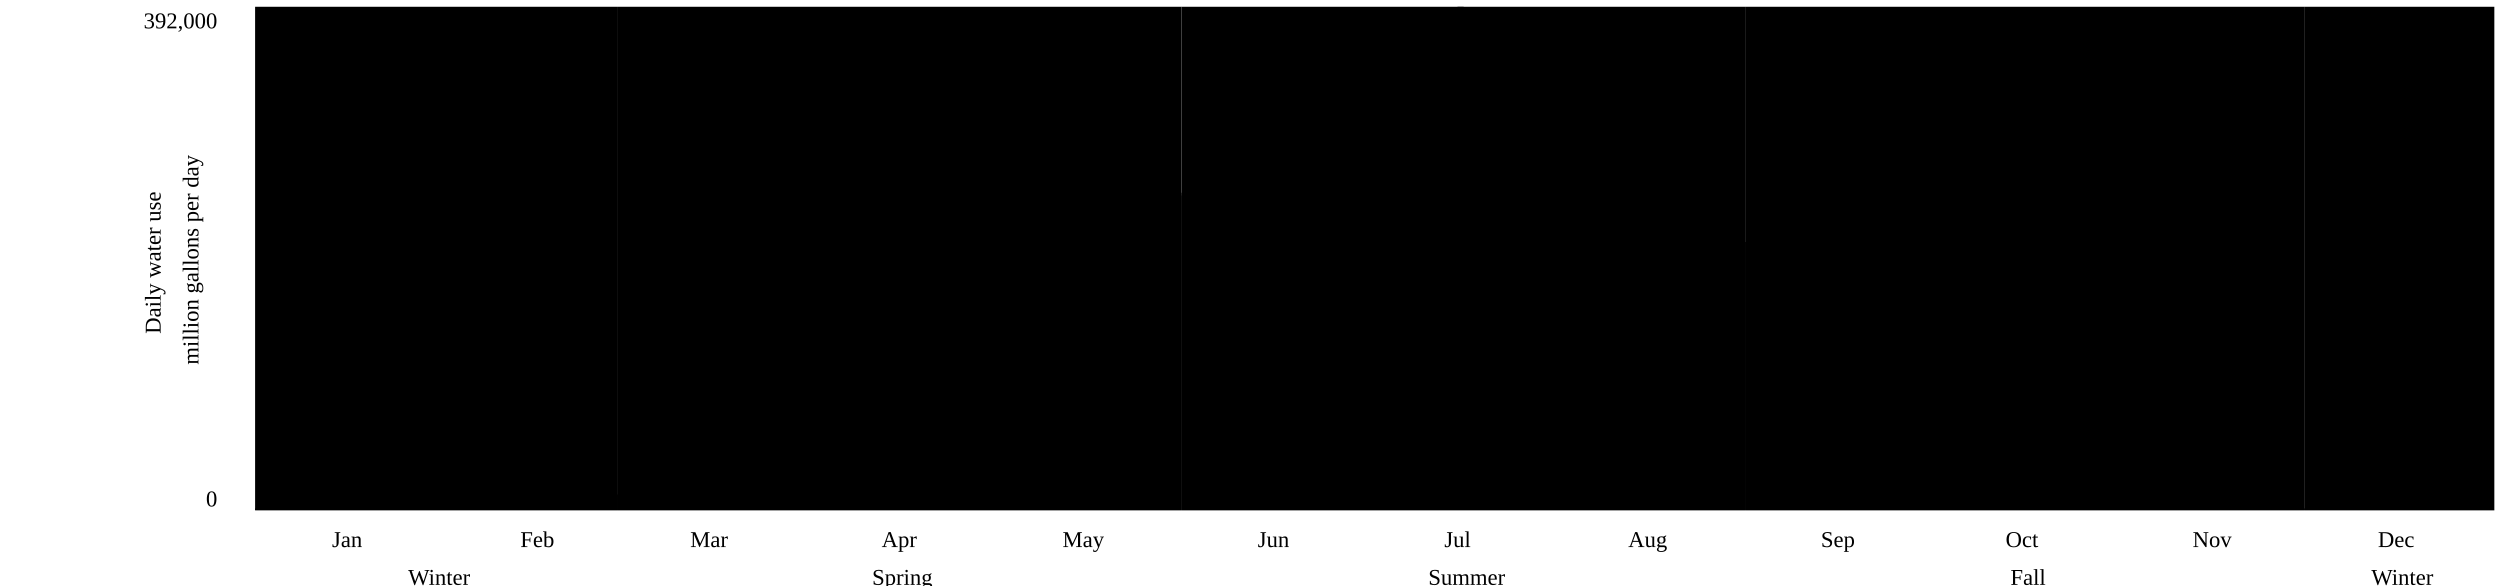
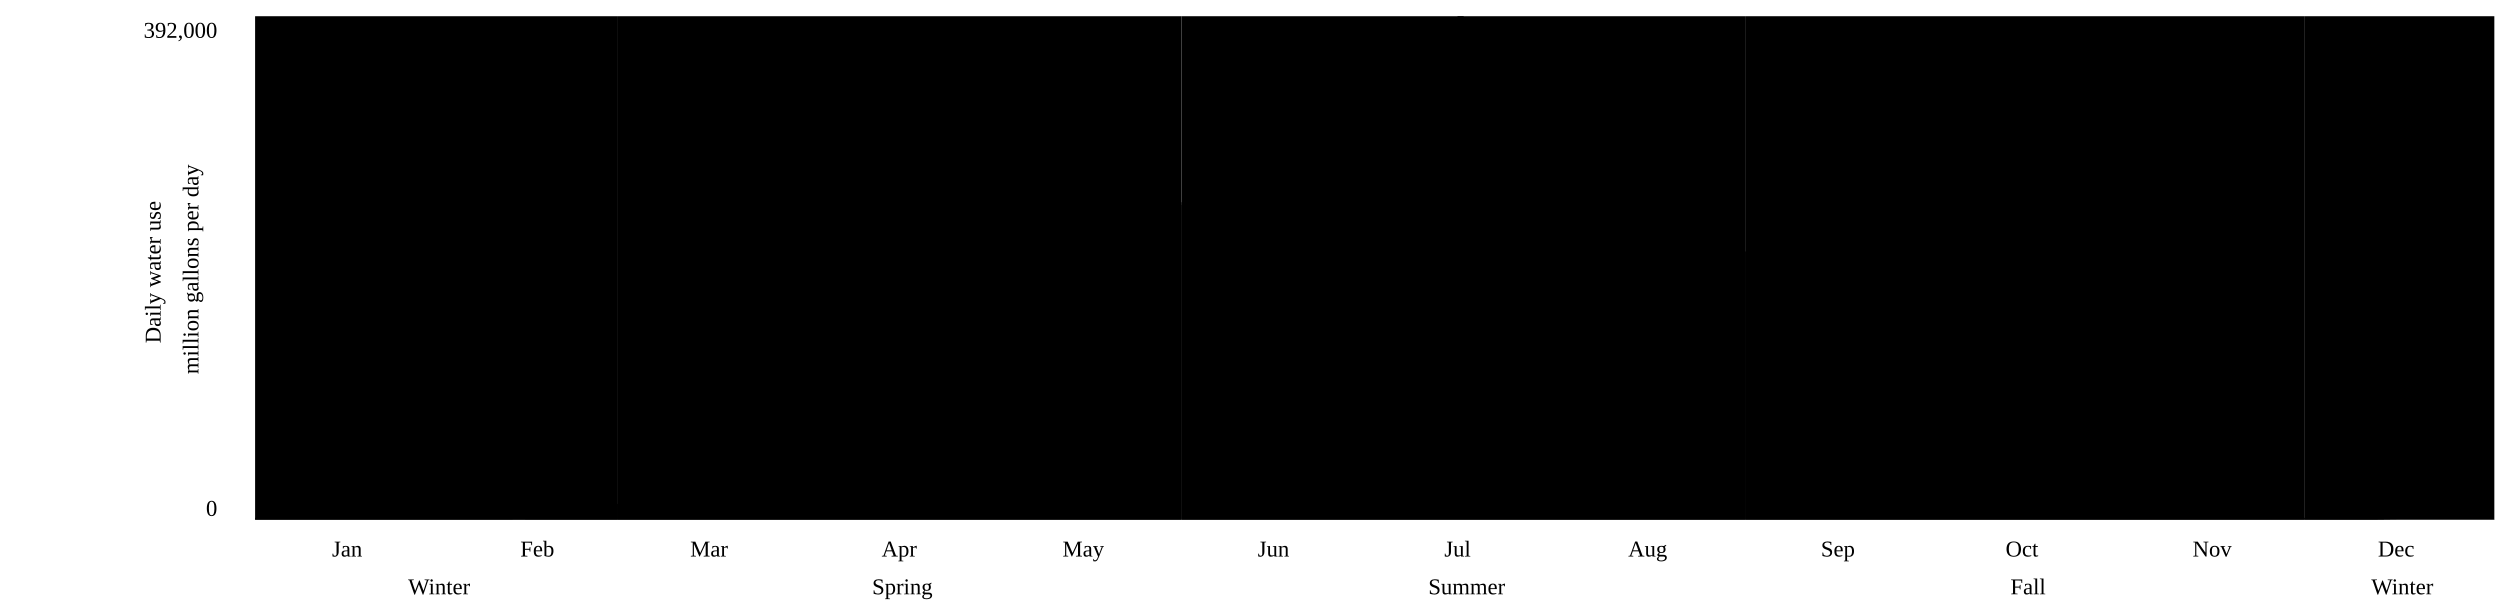
- <svg xmlns="http://www.w3.org/2000/svg" viewBox="-135 -5 1323 310" preserveAspectRatio="xMidYMid meet" id="svg-wu-bars-ir" version="1.1">
+ <svg xmlns="http://www.w3.org/2000/svg" viewBox="-135 -10 1323 320" preserveAspectRatio="xMidYMid meet" id="svg-wu-bars-ir" version="1.1">
  <g id="winterGroup" transform="translate(0 265) scale(3.24658 0.00068)">
    <path d="M0,0 v-1393 h1 v0 h1 v0 h1 v0 h1 v0 h1 v0 h1 v0 h1 v0 h1 v0 h1 v0 h1 v0 h1 v0 h1 v0 h1 v0 h1 v0 h1 v0 h1 v34 h1 v34 h1 v34 h1 v34 h1 v34 h1 v34 h1 v34 h1 v34 h1 v34 h1 v34 h1 v34 h1 v34 h1 v34 h1 v34 h1 v34 h1 v34 h1 v34 h1 v34 h1 v34 h1 v34 h1 v34 h1 v34 h1 v34 h1 v34 h1 v34 h1 v34 h1 v34 h1 v34 h1 v-737 h1 v-737 h1 v-737 h1 v-737 h1 v-737 h1 v-737 h1 v-737 h1 v-737 h1 v-737 h1 v-737 h1 v-737 h1 v-737 h1 v-737 h1 v-737 h1 v-737 h1 v11503Z" class="wu-bars" />
    <path d="M0,0 v-391786.467 h59 v391786.467 Z" class="wu-bars-hover" id="winter" />
  </g>
  <g id="springGroup" transform="translate(0 265) scale(3.24658 0.00068)">
    <path d="M59,0 v-12240 h1 v-737 h1 v-737 h1 v-737 h1 v-737 h1 v-737 h1 v-737 h1 v-737 h1 v-737 h1 v-737 h1 v-737 h1 v-737 h1 v-737 h1 v-737 h1 v-737 h1 v-737 h1 v-995 h1 v-995 h1 v-995 h1 v-995 h1 v-995 h1 v-995 h1 v-995 h1 v-995 h1 v-995 h1 v-995 h1 v-995 h1 v-995 h1 v-995 h1 v-995 h1 v-995 h1 v-995 h1 v-995 h1 v-995 h1 v-995 h1 v-995 h1 v-995 h1 v-995 h1 v-995 h1 v-995 h1 v-995 h1 v-995 h1 v-995 h1 v-995 h1 v-995 h1 v-995 h1 v-5141 h1 v-5141 h1 v-5141 h1 v-5141 h1 v-5141 h1 v-5141 h1 v-5141 h1 v-5141 h1 v-5141 h1 v-5141 h1 v-5141 h1 v-5141 h1 v-5141 h1 v-5141 h1 v-5141 h1 v-5141 h1 v-5141 h1 v-5141 h1 v-5141 h1 v-5141 h1 v-5141 h1 v-5141 h1 v-5141 h1 v-5141 h1 v-5141 h1 v-5141 h1 v-5141 h1 v-5141 h1 v-5141 h1 v-5141 h1 v-5141 h1 v-2159 h1 v-2159 h1 v-2159 h1 v-2159 h1 v-2159 h1 v-2159 h1 v-2159 h1 v-2159 h1 v-2159 h1 v-2159 h1 v-2159 h1 v-2159 h1 v-2159 h1 v-2159 h1 v-2159 h1 v244916Z" class="wu-bars" />
    <path d="M59,0 v-391786.467 h92 v391786.467 Z" class="wu-bars-hover" id="spring" />
  </g>
  <g id="summerGroup" transform="translate(0 265) scale(3.24658 0.00068)">
    <path d="M151,0 v-247076 h1 v-2159 h1 v-2159 h1 v-2159 h1 v-2159 h1 v-2159 h1 v-2159 h1 v-2159 h1 v-2159 h1 v-2159 h1 v-2159 h1 v-2159 h1 v-2159 h1 v-2159 h1 v-2159 h1 v-3693 h1 v-3693 h1 v-3693 h1 v-3693 h1 v-3693 h1 v-3693 h1 v-3693 h1 v-3693 h1 v-3693 h1 v-3693 h1 v-3693 h1 v-3693 h1 v-3693 h1 v-3693 h1 v-3693 h1 v-3693 h1 v-3693 h1 v-3693 h1 v-3693 h1 v-3693 h1 v-3693 h1 v-3693 h1 v-3693 h1 v-3693 h1 v-3693 h1 v-3693 h1 v-3693 h1 v-3693 h1 v-3693 h1 v-3693 h1 v-3693 h1 v2712 h1 v2712 h1 v2712 h1 v2712 h1 v2712 h1 v2712 h1 v2712 h1 v2712 h1 v2712 h1 v2712 h1 v2712 h1 v2712 h1 v2712 h1 v2712 h1 v2712 h1 v2712 h1 v2712 h1 v2712 h1 v2712 h1 v2712 h1 v2712 h1 v2712 h1 v2712 h1 v2712 h1 v2712 h1 v2712 h1 v2712 h1 v2712 h1 v2712 h1 v2712 h1 v2712 h1 v6600 h1 v6600 h1 v6600 h1 v6600 h1 v6600 h1 v6600 h1 v6600 h1 v6600 h1 v6600 h1 v6600 h1 v6600 h1 v6600 h1 v6600 h1 v6600 h1 v6600 h1 v208735Z" class="wu-bars" />
    <path d="M151,0 v-391786.467 h92 v391786.467 Z" class="wu-bars-hover" id="summer" />
  </g>
  <g id="fallGroup" transform="translate(0 265) scale(3.24658 0.00068)">
    <path d="M243,0 v-202135 h1 v6600 h1 v6600 h1 v6600 h1 v6600 h1 v6600 h1 v6600 h1 v6600 h1 v6600 h1 v6600 h1 v6600 h1 v6600 h1 v6600 h1 v6600 h1 v6600 h1 v3360 h1 v3360 h1 v3360 h1 v3360 h1 v3360 h1 v3360 h1 v3360 h1 v3360 h1 v3360 h1 v3360 h1 v3360 h1 v3360 h1 v3360 h1 v3360 h1 v3360 h1 v3360 h1 v3360 h1 v3360 h1 v3360 h1 v3360 h1 v3360 h1 v3360 h1 v3360 h1 v3360 h1 v3360 h1 v3360 h1 v3360 h1 v3360 h1 v3360 h1 v3360 h1 v3360 h1 v97 h1 v97 h1 v97 h1 v97 h1 v97 h1 v97 h1 v97 h1 v97 h1 v97 h1 v97 h1 v97 h1 v97 h1 v97 h1 v97 h1 v97 h1 v97 h1 v97 h1 v97 h1 v97 h1 v97 h1 v97 h1 v97 h1 v97 h1 v97 h1 v97 h1 v97 h1 v97 h1 v97 h1 v97 h1 v97 h1 v80 h1 v80 h1 v80 h1 v80 h1 v80 h1 v80 h1 v80 h1 v80 h1 v80 h1 v80 h1 v80 h1 v80 h1 v80 h1 v80 h1 v80 h1 v1471Z" class="wu-bars" />
    <path d="M243,0 v-391786.467 h91 v391786.467 Z" class="wu-bars-hover" id="fall" />
  </g>
  <g id="winterGroup" transform="translate(0 265) scale(3.24658 0.00068)">
    <path d="M334,0 v-1391 h1 v80 h1 v80 h1 v80 h1 v80 h1 v80 h1 v80 h1 v80 h1 v80 h1 v80 h1 v80 h1 v80 h1 v80 h1 v80 h1 v80 h1 v80 h1 v0 h1 v0 h1 v0 h1 v0 h1 v0 h1 v0 h1 v0 h1 v0 h1 v0 h1 v0 h1 v0 h1 v0 h1 v0 h1 v0 h1 v0 h1 v189Z" class="wu-bars" />
    <path d="M334,0 v-391786.467 h31 v391786.467 Z" class="wu-bars-hover" id="winter" />
  </g>
  <g id="yAxis" translate="translate(0 265)">
    <path class="wu-bars-axis" d="M0,0 v265" />
    <text id="yAxisLabelLow" class="wu-bars-axis" text-anchor="end" x="-20" y="263">0</text>
    <text id="yAxisLabelHigh" class="wu-bars-axis" text-anchor="end" x="-20" y="10">392,000</text>
    <text id="yAxisTitle" class="wu-bars-axis" text-anchor="middle" transform="rotate(-90) translate(-132.5 -50)">
      <tspan x="0" dy="0">Daily water use</tspan>
      <tspan id="yUnits" x="0" dy="20">million gallons per day</tspan>
    </text>
  </g>
  <g id="xAxis" transform="translate(0 267.5)">
    <path class="wu-bars-axis" d="M0,0 h1185" />
    <path class="wu-bars-axis" d="M191.548,0 v10 M490.233,0 v10 M788.918,0 v10 M1084.356,0 v10" />
    <text class="wu-bars-text seasonLabel" text-anchor="middle" transform="translate(97.39726 37)">Winter</text>
    <text class="wu-bars-text seasonLabel" text-anchor="middle" transform="translate(342.5137 37)">Spring</text>
    <text class="wu-bars-text seasonLabel" text-anchor="middle" transform="translate(641.1986 37)">Summer</text>
    <text class="wu-bars-text seasonLabel" text-anchor="middle" transform="translate(938.2603 37)">Fall</text>
    <text class="wu-bars-text seasonLabel" text-anchor="middle" transform="translate(1136.301 37)">Winter</text>
    <text class="wu-bars-text monthLabel" text-anchor="middle" transform="translate(1133.055 17)">Dec</text>
    <text class="wu-bars-text monthLabel" text-anchor="middle" transform="translate(1035.658 17)">Nov</text>
    <text class="wu-bars-text monthLabel" text-anchor="middle" transform="translate(935.0137 17)">Oct</text>
    <text class="wu-bars-text monthLabel" text-anchor="middle" transform="translate(837.6164 17)">Sep</text>
    <text class="wu-bars-text monthLabel" text-anchor="middle" transform="translate(736.9726 17)">Aug</text>
    <text class="wu-bars-text monthLabel" text-anchor="middle" transform="translate(636.3288 17)">Jul</text>
    <text class="wu-bars-text monthLabel" text-anchor="middle" transform="translate(538.9315 17)">Jun</text>
    <text class="wu-bars-text monthLabel" text-anchor="middle" transform="translate(438.2877 17)">May</text>
    <text class="wu-bars-text monthLabel" text-anchor="middle" transform="translate(340.8904 17)">Apr</text>
    <text class="wu-bars-text monthLabel" text-anchor="middle" transform="translate(240.2466 17)">Mar</text>
    <text class="wu-bars-text monthLabel" text-anchor="middle" transform="translate(149.3425 17)">Feb</text>
    <text class="wu-bars-text monthLabel" text-anchor="middle" transform="translate(48.69863 17)">Jan</text>
  </g>
</svg>
